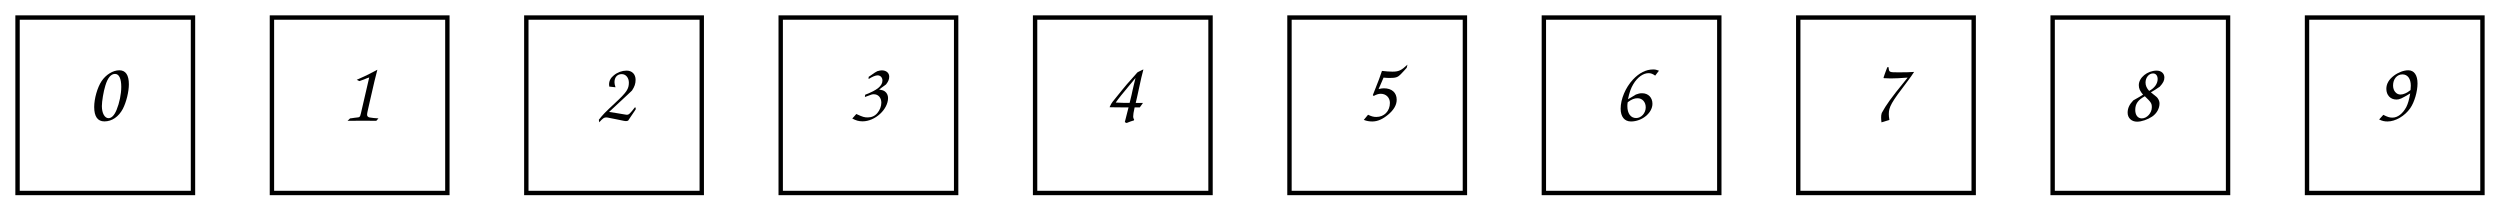
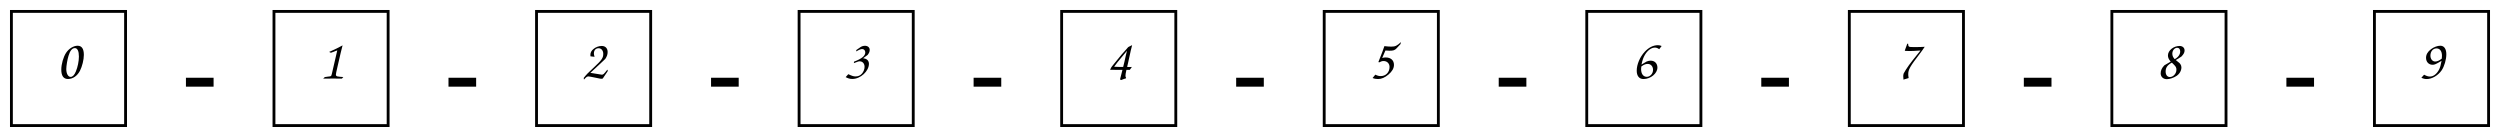
- <svg xmlns="http://www.w3.org/2000/svg" width="570.0" height="48.0">
+ <svg xmlns="http://www.w3.org/2000/svg" width="876.0" height="48.0">
  <svg x="0.0" y="0.0" width="48.0" height="48.0" viewBox="0 0 48 48">
    <defs>
</defs>
    <g>
      <rect x="4" y="4" width="40" height="40" fill="none" stroke="black" stroke-width="1" />
      <text x="24.0" y="24.0" font-size="20" fill="black" font-family="Comic Sans MS" text-anchor="middle" dominant-baseline="central">0</text>
    </g>
  </svg>
-   <svg x="58.0" y="0.0" width="48.0" height="48.0" viewBox="0 0 48 48">
+   <text x="70.0" y="24.0" font-size="40" text-anchor="middle" dominant-baseline="central" font-family="sans-serif">-</text>
+   <svg x="92.0" y="0.0" width="48.0" height="48.0" viewBox="0 0 48 48">
    <defs>
</defs>
    <g>
      <rect x="4" y="4" width="40" height="40" fill="none" stroke="black" stroke-width="1" />
      <text x="24.0" y="24.0" font-size="20" fill="black" font-family="Comic Sans MS" text-anchor="middle" dominant-baseline="central">1</text>
    </g>
  </svg>
-   <svg x="116.0" y="0.0" width="48.0" height="48.0" viewBox="0 0 48 48">
+   <text x="162.0" y="24.0" font-size="40" text-anchor="middle" dominant-baseline="central" font-family="sans-serif">-</text>
+   <svg x="184.0" y="0.0" width="48.0" height="48.0" viewBox="0 0 48 48">
    <defs>
</defs>
    <g>
      <rect x="4" y="4" width="40" height="40" fill="none" stroke="black" stroke-width="1" />
      <text x="24.0" y="24.0" font-size="20" fill="black" font-family="Comic Sans MS" text-anchor="middle" dominant-baseline="central">2</text>
    </g>
  </svg>
-   <svg x="174.0" y="0.0" width="48.0" height="48.0" viewBox="0 0 48 48">
+   <text x="254.0" y="24.0" font-size="40" text-anchor="middle" dominant-baseline="central" font-family="sans-serif">-</text>
+   <svg x="276.0" y="0.0" width="48.0" height="48.0" viewBox="0 0 48 48">
    <defs>
</defs>
    <g>
      <rect x="4" y="4" width="40" height="40" fill="none" stroke="black" stroke-width="1" />
      <text x="24.0" y="24.0" font-size="20" fill="black" font-family="Comic Sans MS" text-anchor="middle" dominant-baseline="central">3</text>
    </g>
  </svg>
-   <svg x="232.0" y="0.0" width="48.0" height="48.0" viewBox="0 0 48 48">
+   <text x="346.0" y="24.0" font-size="40" text-anchor="middle" dominant-baseline="central" font-family="sans-serif">-</text>
+   <svg x="368.0" y="0.0" width="48.0" height="48.0" viewBox="0 0 48 48">
    <defs>
</defs>
    <g>
      <rect x="4" y="4" width="40" height="40" fill="none" stroke="black" stroke-width="1" />
      <text x="24.0" y="24.0" font-size="20" fill="black" font-family="Comic Sans MS" text-anchor="middle" dominant-baseline="central">4</text>
    </g>
  </svg>
-   <svg x="290.0" y="0.0" width="48.0" height="48.0" viewBox="0 0 48 48">
+   <text x="438.0" y="24.0" font-size="40" text-anchor="middle" dominant-baseline="central" font-family="sans-serif">-</text>
+   <svg x="460.0" y="0.0" width="48.0" height="48.0" viewBox="0 0 48 48">
    <defs>
</defs>
    <g>
      <rect x="4" y="4" width="40" height="40" fill="none" stroke="black" stroke-width="1" />
      <text x="24.0" y="24.0" font-size="20" fill="black" font-family="Comic Sans MS" text-anchor="middle" dominant-baseline="central">5</text>
    </g>
  </svg>
-   <svg x="348.0" y="0.0" width="48.0" height="48.0" viewBox="0 0 48 48">
+   <text x="530.0" y="24.0" font-size="40" text-anchor="middle" dominant-baseline="central" font-family="sans-serif">-</text>
+   <svg x="552.0" y="0.0" width="48.0" height="48.0" viewBox="0 0 48 48">
    <defs>
</defs>
    <g>
      <rect x="4" y="4" width="40" height="40" fill="none" stroke="black" stroke-width="1" />
      <text x="24.0" y="24.0" font-size="20" fill="black" font-family="Comic Sans MS" text-anchor="middle" dominant-baseline="central">6</text>
    </g>
  </svg>
-   <svg x="406.0" y="0.0" width="48.0" height="48.0" viewBox="0 0 48 48">
+   <text x="622.0" y="24.0" font-size="40" text-anchor="middle" dominant-baseline="central" font-family="sans-serif">-</text>
+   <svg x="644.0" y="0.0" width="48.0" height="48.0" viewBox="0 0 48 48">
    <defs>
</defs>
    <g>
      <rect x="4" y="4" width="40" height="40" fill="none" stroke="black" stroke-width="1" />
      <text x="24.0" y="24.0" font-size="20" fill="black" font-family="Comic Sans MS" text-anchor="middle" dominant-baseline="central">7</text>
    </g>
  </svg>
-   <svg x="464.0" y="0.0" width="48.0" height="48.0" viewBox="0 0 48 48">
+   <text x="714.0" y="24.0" font-size="40" text-anchor="middle" dominant-baseline="central" font-family="sans-serif">-</text>
+   <svg x="736.0" y="0.0" width="48.0" height="48.0" viewBox="0 0 48 48">
    <defs>
</defs>
    <g>
      <rect x="4" y="4" width="40" height="40" fill="none" stroke="black" stroke-width="1" />
      <text x="24.0" y="24.0" font-size="20" fill="black" font-family="Comic Sans MS" text-anchor="middle" dominant-baseline="central">8</text>
    </g>
  </svg>
-   <svg x="522.0" y="0.0" width="48.0" height="48.0" viewBox="0 0 48 48">
+   <text x="806.0" y="24.0" font-size="40" text-anchor="middle" dominant-baseline="central" font-family="sans-serif">-</text>
+   <svg x="828.0" y="0.0" width="48.0" height="48.0" viewBox="0 0 48 48">
    <defs>
</defs>
    <g>
      <rect x="4" y="4" width="40" height="40" fill="none" stroke="black" stroke-width="1" />
      <text x="24.0" y="24.0" font-size="20" fill="black" font-family="Comic Sans MS" text-anchor="middle" dominant-baseline="central">9</text>
    </g>
  </svg>
</svg>
